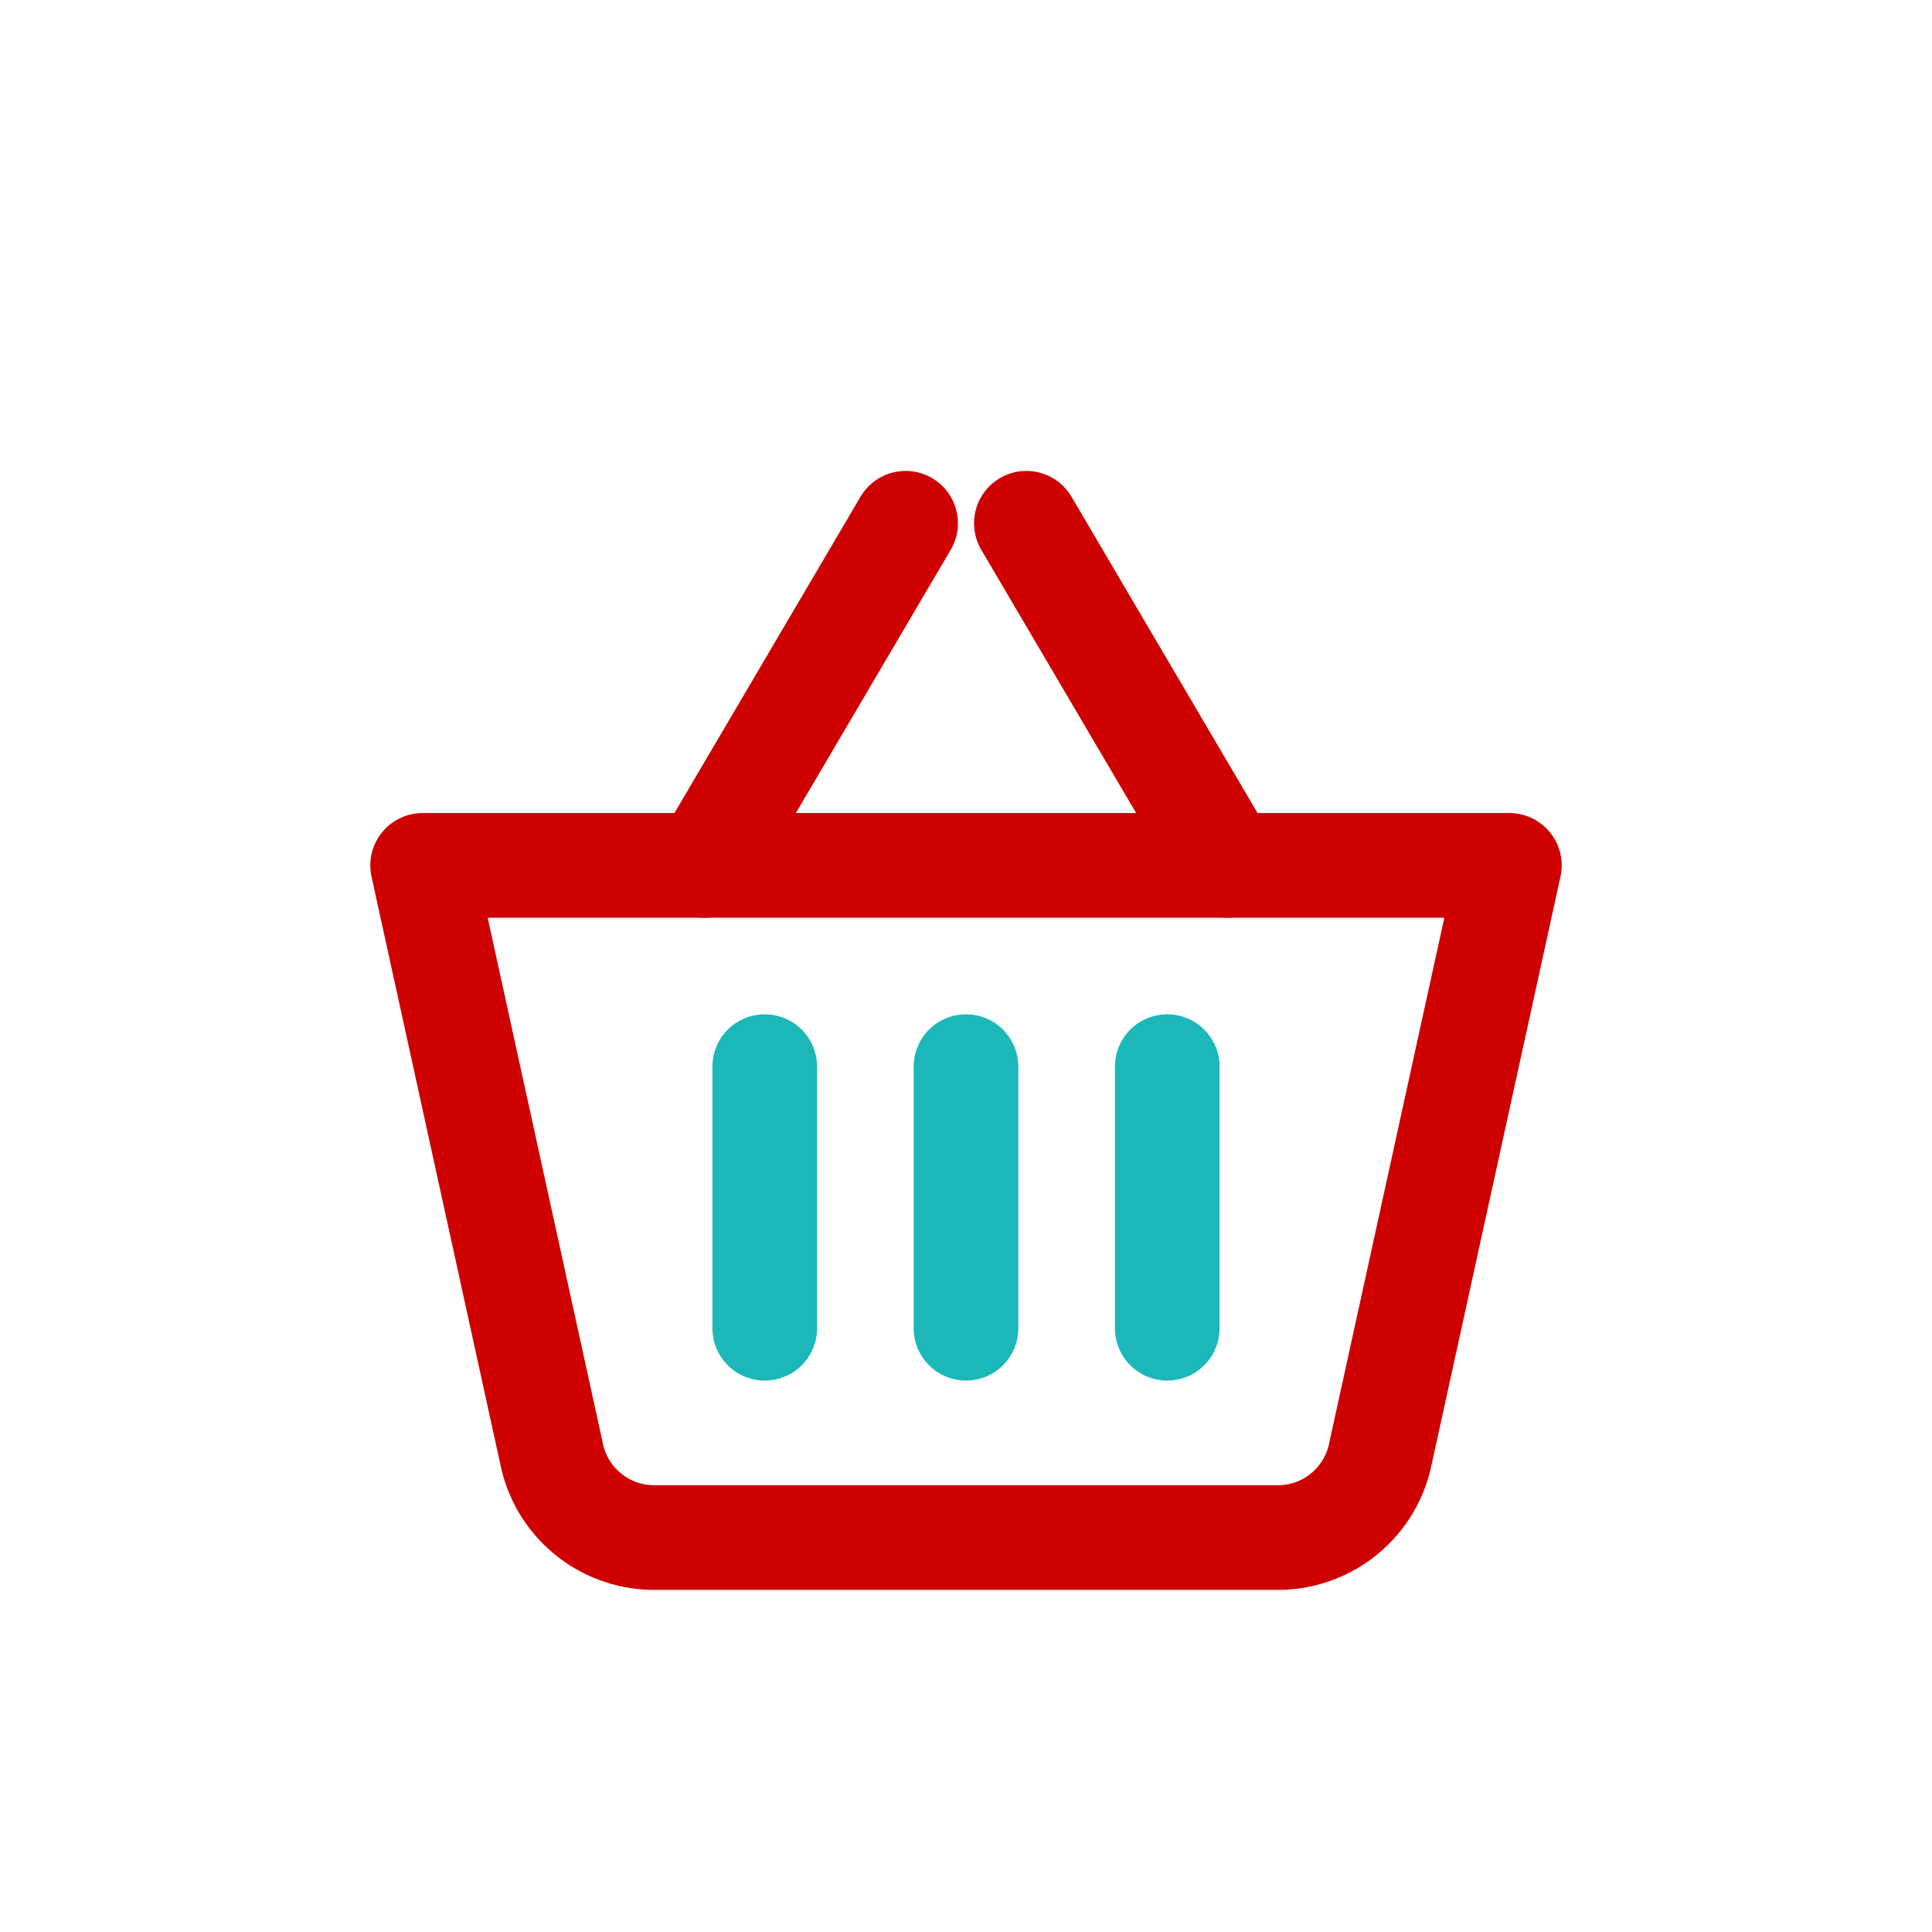
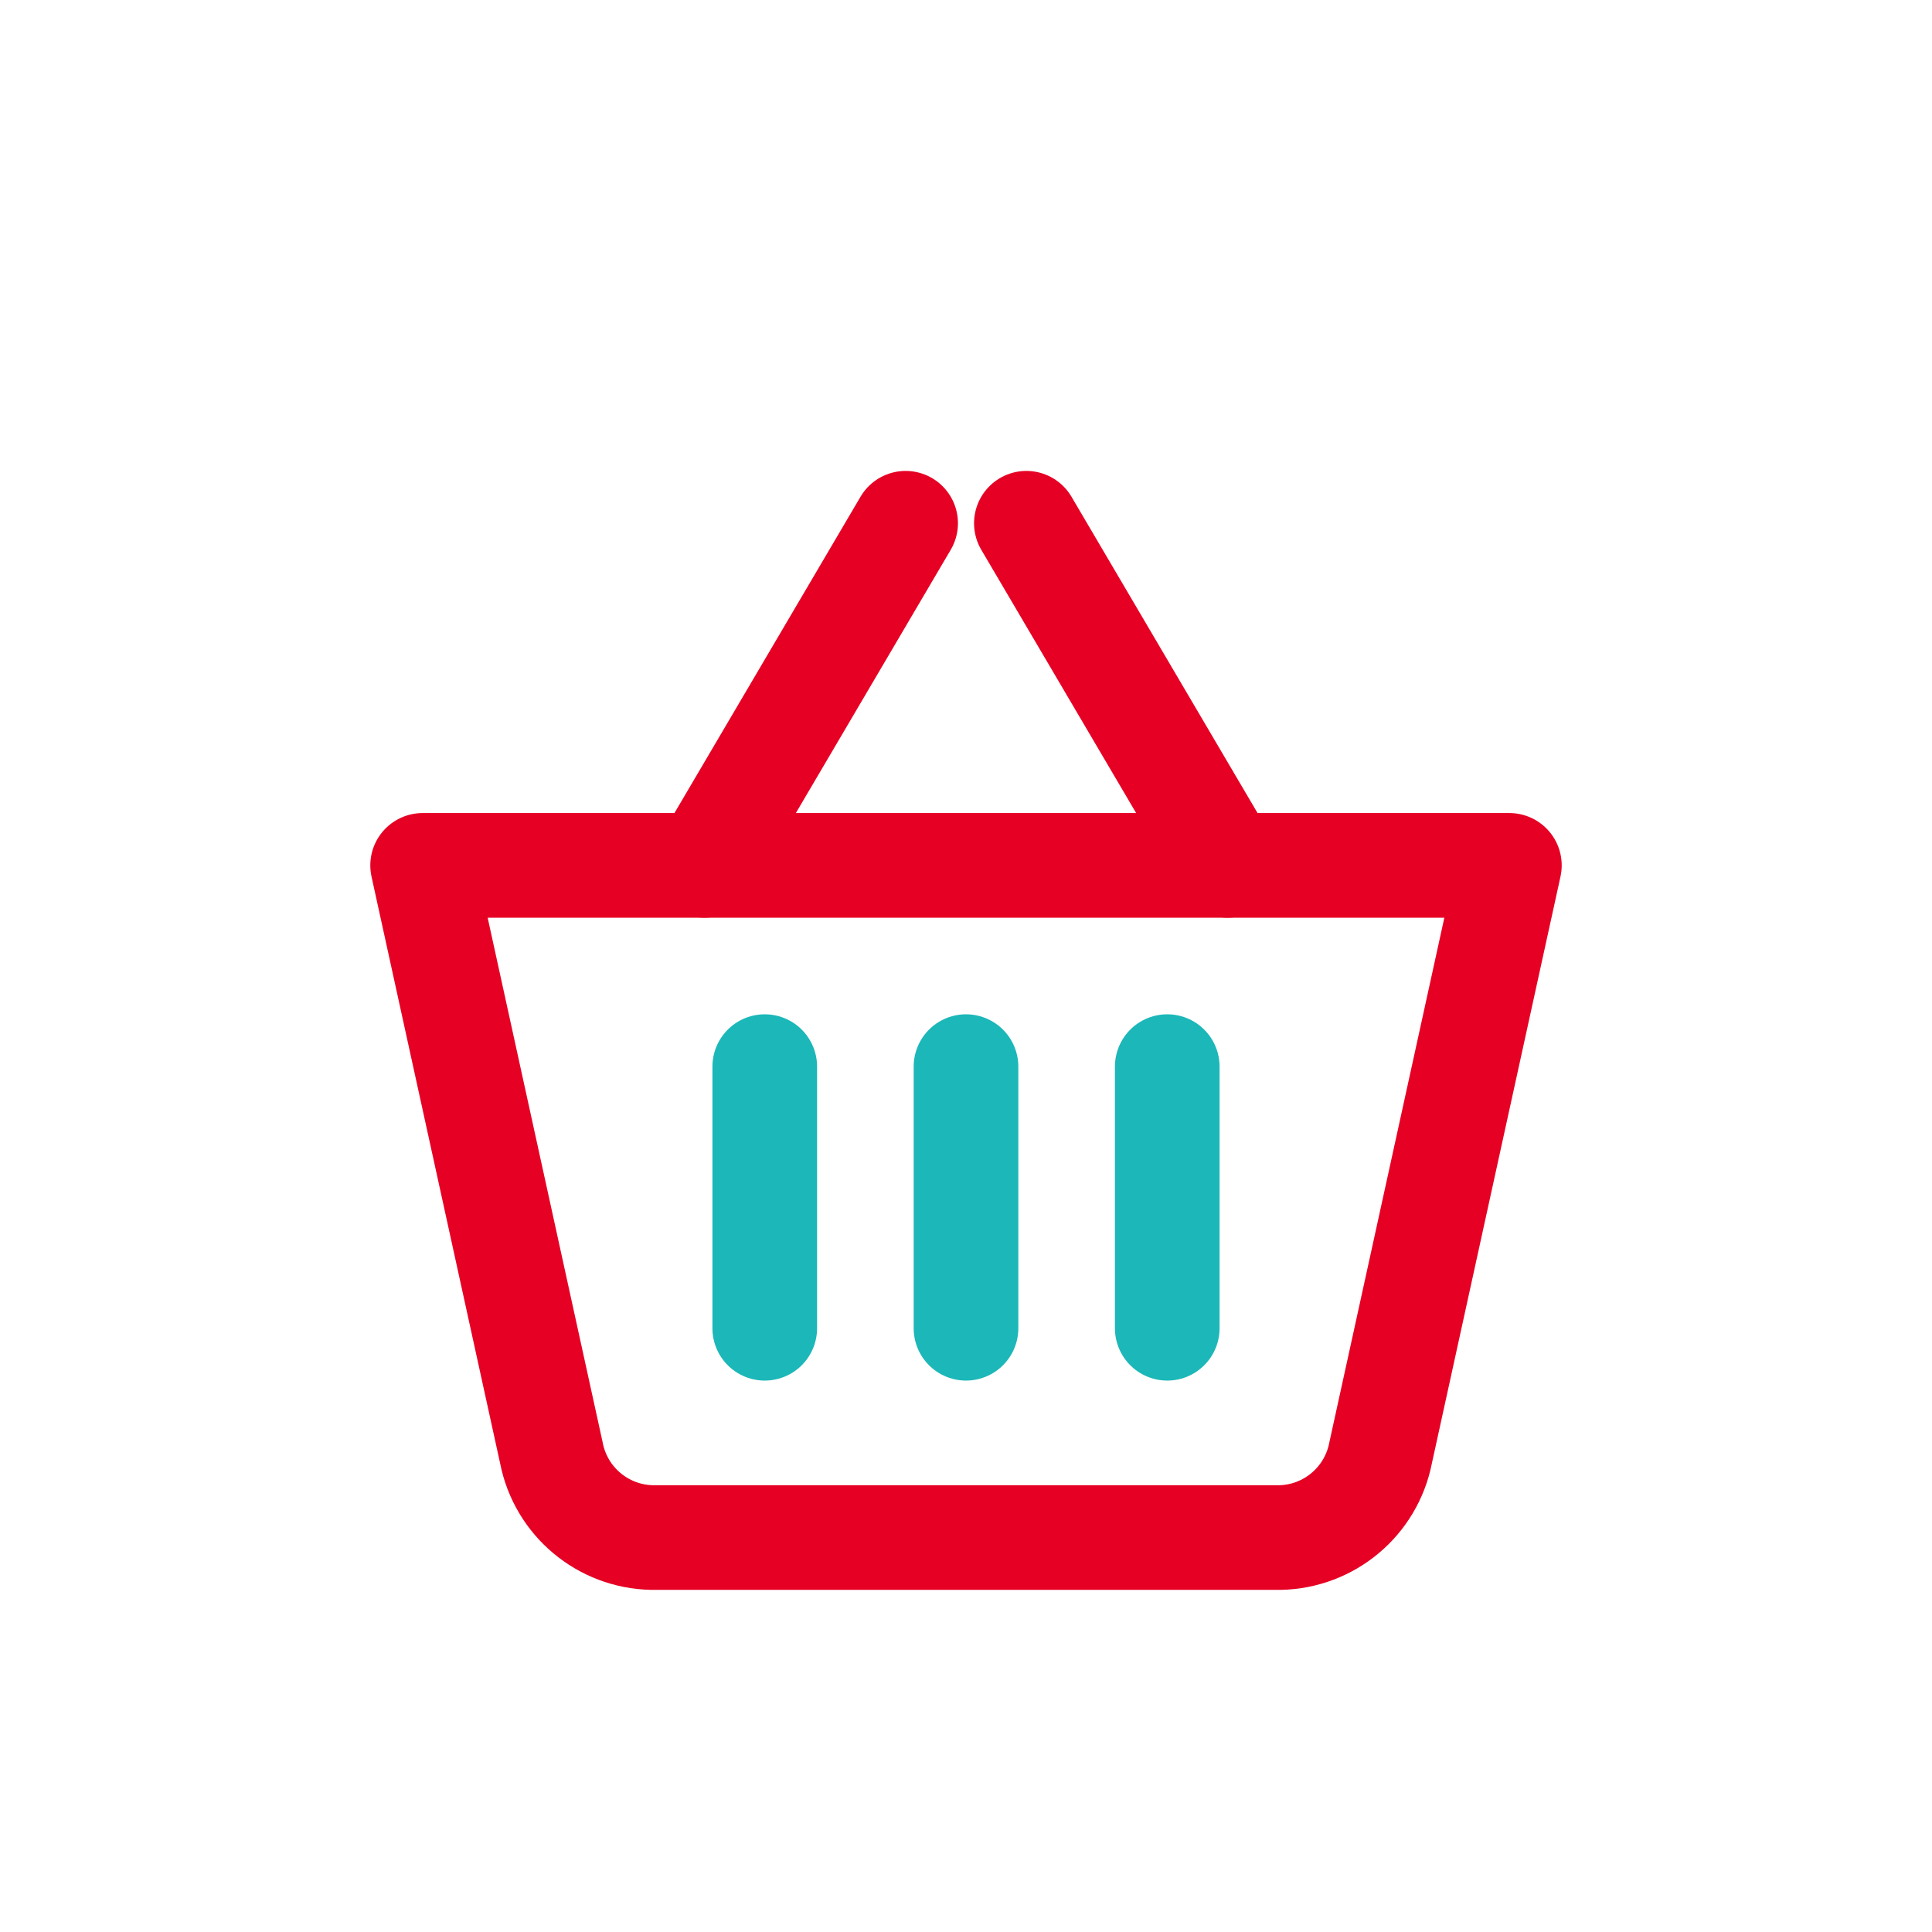
<svg xmlns="http://www.w3.org/2000/svg" viewBox="0 0 48 48" width="48" height="48" fill="none" stroke-width="2.6" stroke-linecap="round" stroke-linejoin="round">
-   <path d="M17.5 21.5l5-8.5M30.5 21.5l-5-8.5" stroke="#CE0000" />
-   <path d="M10.5 21.5h27l-3.2 14.6a2.6 2.6 0 0 1-2.5 2.1H16.2a2.6 2.6 0 0 1-2.5-2.1z" stroke="#CE0000" />
+   <path d="M17.5 21.5l5-8.5M30.5 21.5l-5-8.5" stroke="#E60024" />
+   <path d="M10.5 21.5h27l-3.2 14.6a2.6 2.6 0 0 1-2.5 2.1H16.2a2.6 2.6 0 0 1-2.5-2.1z" stroke="#E60024" />
  <path d="M19 26.5v6.5M24 26.5v6.5M29 26.5v6.5" stroke="#1CB7B8" />
</svg>
